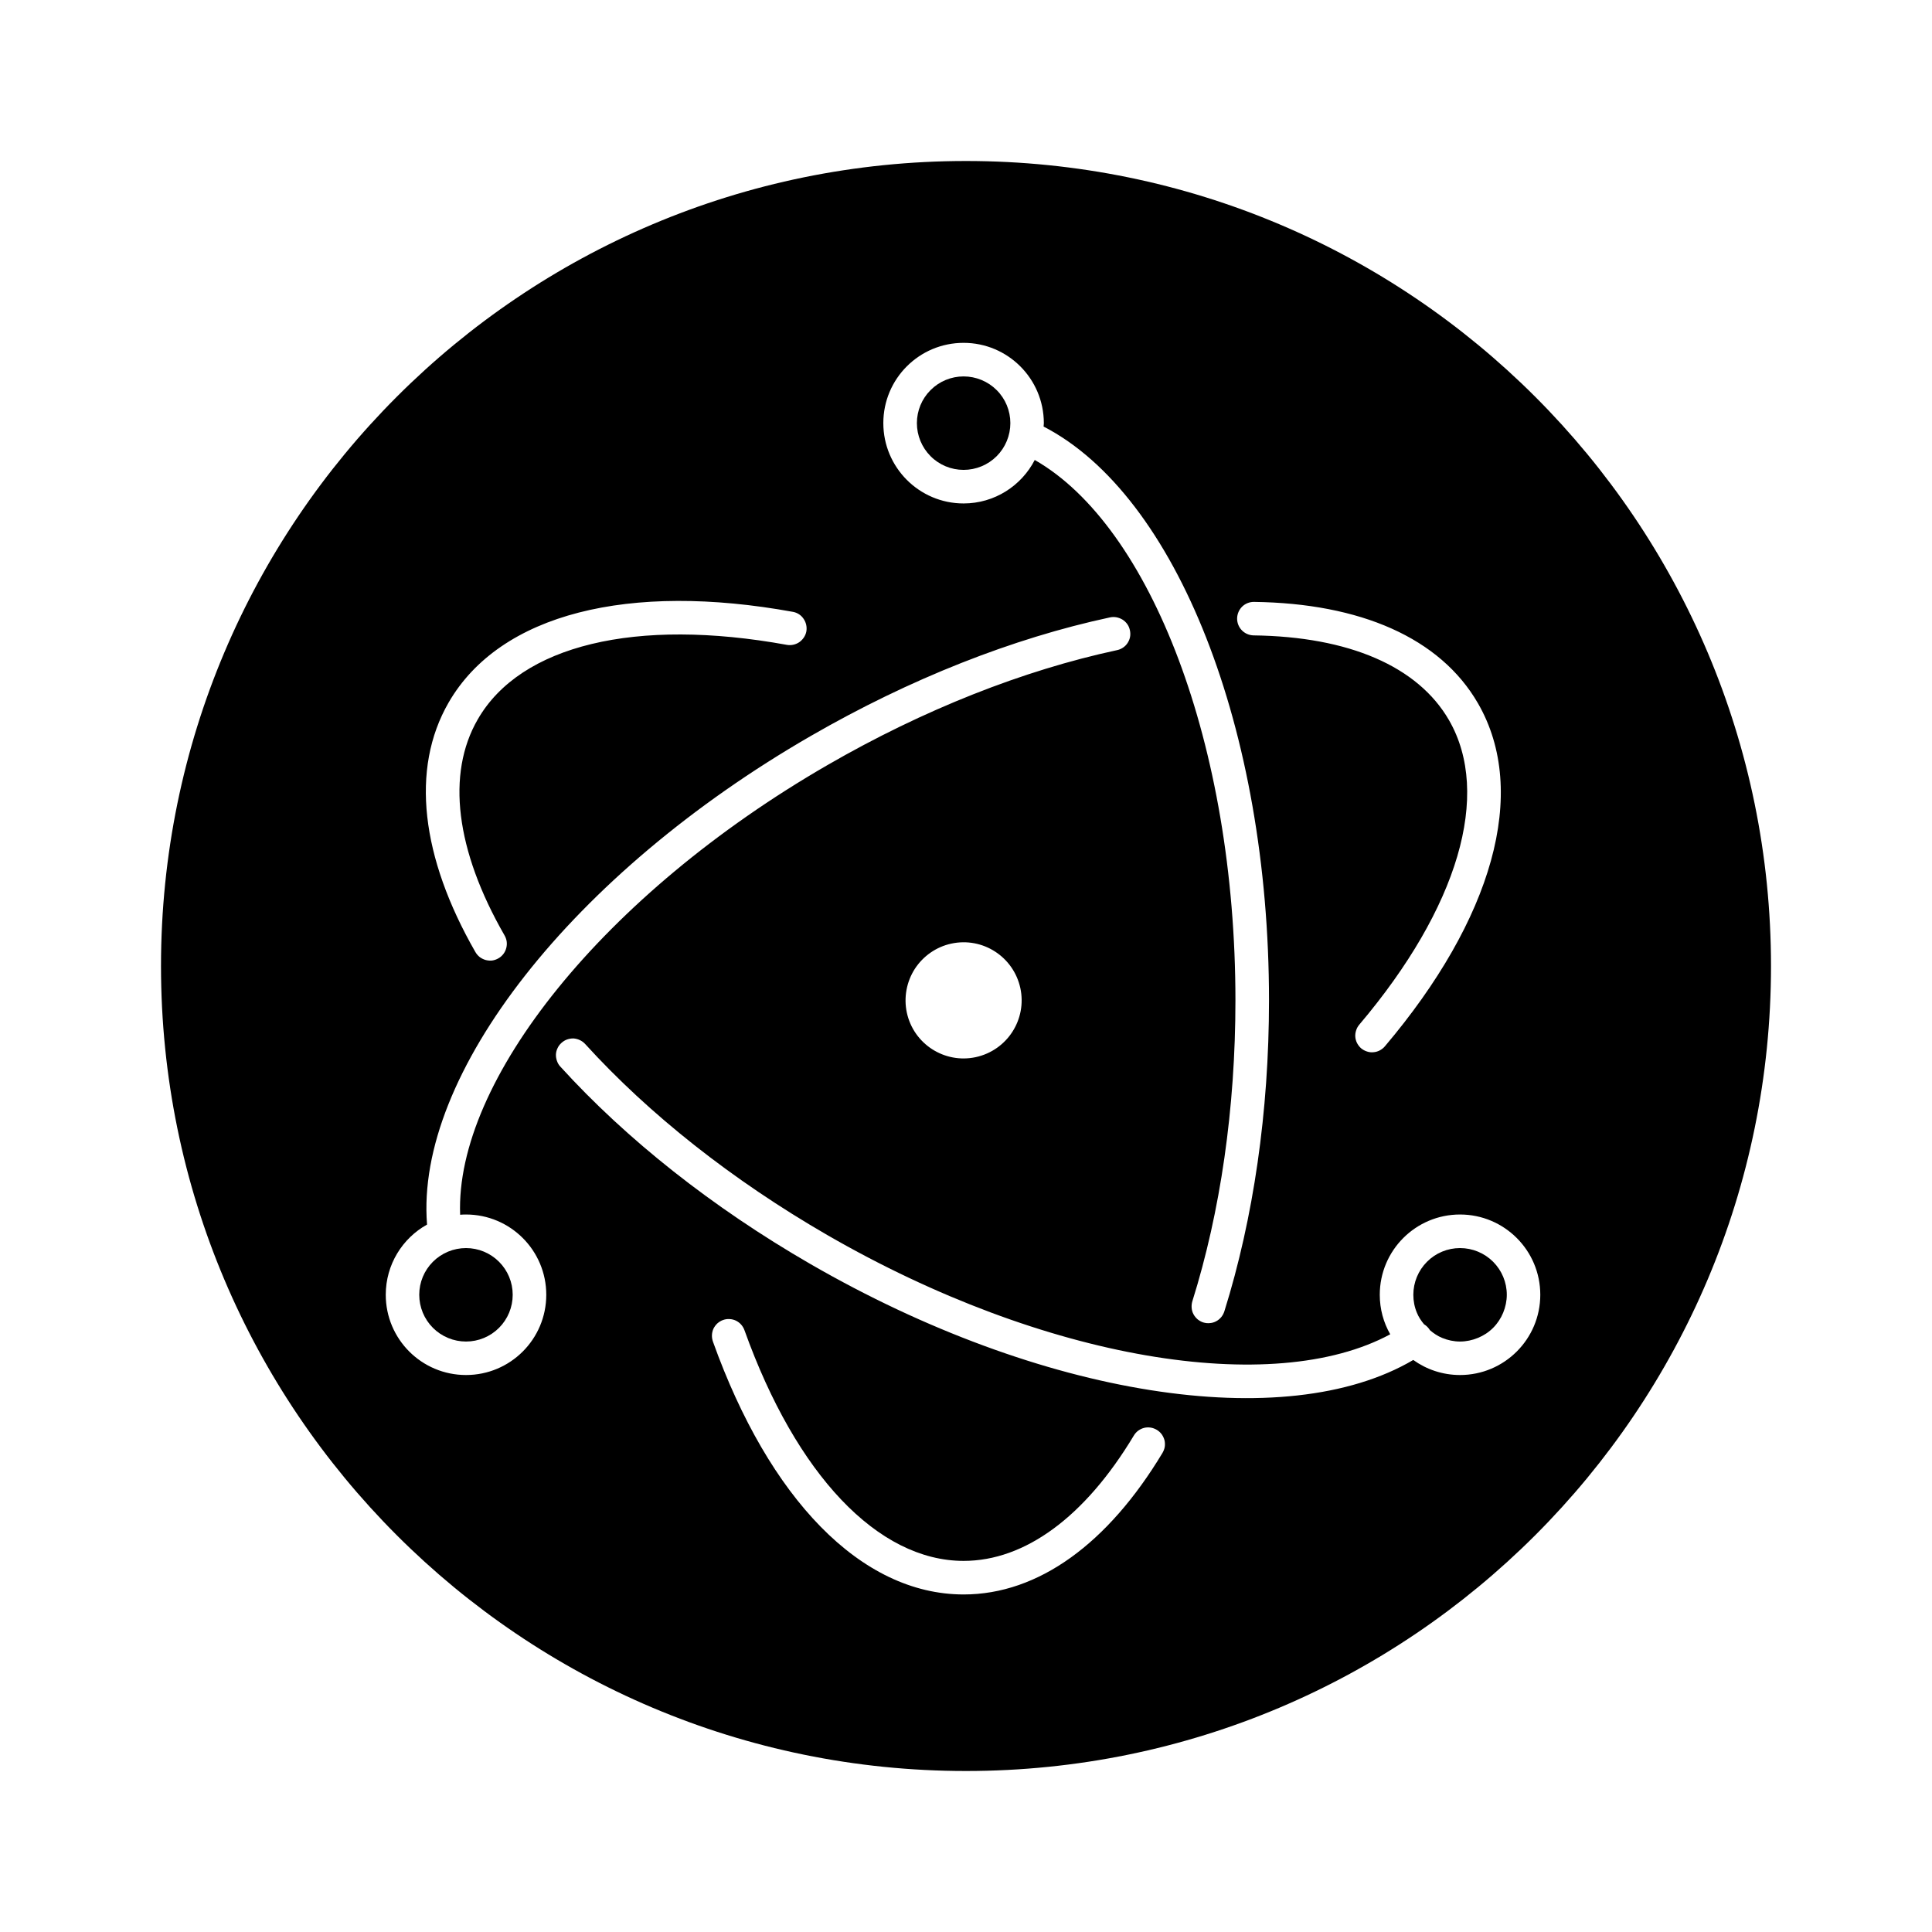
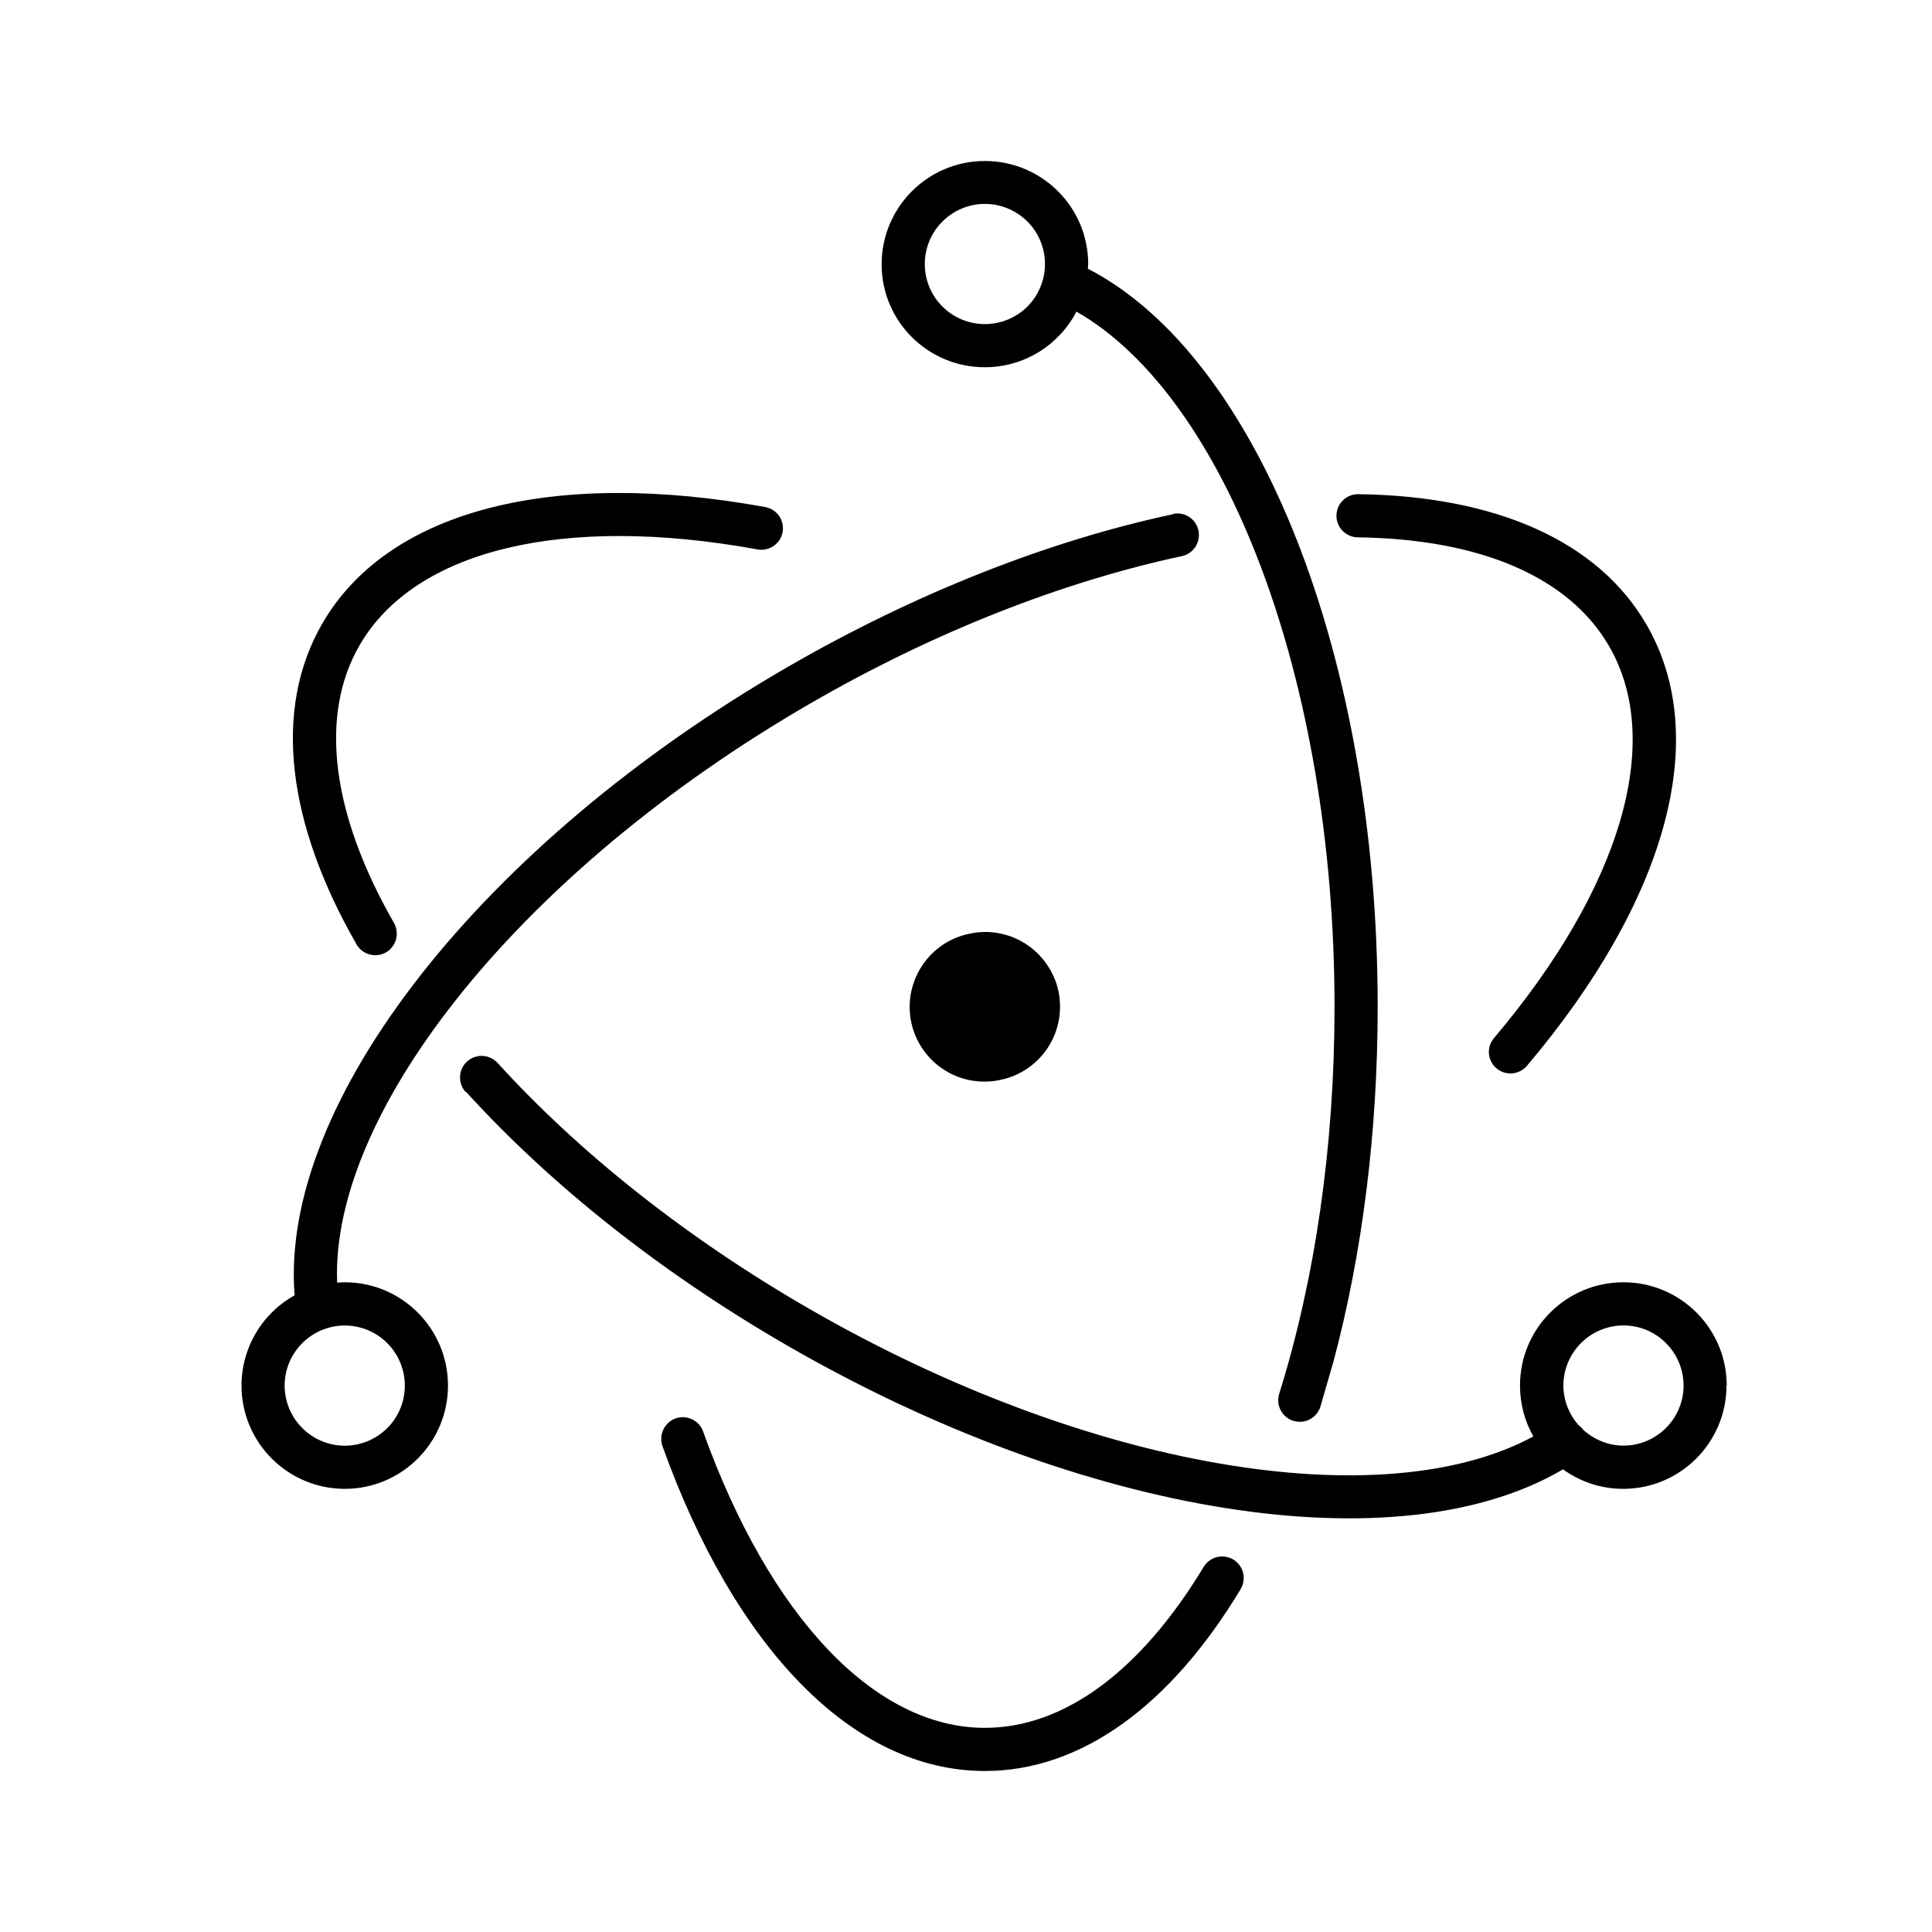
<svg xmlns="http://www.w3.org/2000/svg" width="24" height="24" viewBox="0 0 24 24" fill="none">
-   <path d="M18.137 15.504C18.291 15.504 18.439 15.565 18.548 15.674C18.657 15.783 18.718 15.93 18.718 16.084C18.718 16.16 18.702 16.236 18.673 16.307C18.644 16.377 18.602 16.441 18.548 16.495C18.494 16.549 18.43 16.591 18.359 16.62C18.289 16.649 18.213 16.665 18.137 16.665C18.061 16.665 17.985 16.649 17.915 16.62C17.859 16.597 17.808 16.563 17.762 16.523C17.76 16.52 17.758 16.516 17.756 16.513C17.74 16.49 17.72 16.47 17.697 16.455C17.695 16.454 17.693 16.453 17.69 16.451C17.654 16.407 17.622 16.36 17.601 16.307C17.571 16.236 17.557 16.16 17.557 16.084C17.557 15.93 17.618 15.783 17.727 15.674C17.835 15.565 17.983 15.504 18.137 15.504Z" fill="black" />
-   <path d="M5.789 15.504C5.943 15.504 6.09 15.565 6.199 15.674C6.308 15.783 6.369 15.93 6.369 16.084C6.369 16.238 6.308 16.386 6.199 16.495C6.09 16.604 5.943 16.665 5.789 16.665C5.635 16.665 5.487 16.604 5.378 16.495C5.269 16.386 5.208 16.238 5.208 16.084C5.208 15.93 5.269 15.783 5.378 15.674C5.487 15.565 5.635 15.504 5.789 15.504Z" fill="black" />
-   <path d="M11.97 4.676C12.124 4.676 12.272 4.737 12.381 4.846C12.49 4.954 12.551 5.102 12.551 5.256C12.551 5.41 12.49 5.558 12.381 5.667C12.272 5.776 12.124 5.837 11.97 5.837C11.816 5.837 11.668 5.776 11.56 5.667C11.451 5.558 11.39 5.41 11.39 5.256C11.39 5.102 11.451 4.954 11.56 4.846C11.668 4.737 11.816 4.676 11.97 4.676Z" fill="black" />
-   <path fill-rule="evenodd" clip-rule="evenodd" d="M12 2C17.523 2 22 6.477 22 12C22 17.523 17.523 22 12 22C6.477 22 2 17.523 2 12C2 6.477 6.477 2 12 2ZM9.063 16.386C9.036 16.384 9.008 16.388 8.981 16.398C8.955 16.407 8.932 16.422 8.911 16.44C8.891 16.459 8.874 16.482 8.862 16.507C8.851 16.532 8.845 16.559 8.844 16.587C8.843 16.615 8.848 16.642 8.857 16.668C9.553 18.61 10.69 19.806 11.97 19.807C12.903 19.807 13.766 19.17 14.44 18.05C14.454 18.026 14.464 18.001 14.469 17.974C14.473 17.947 14.472 17.918 14.466 17.892C14.459 17.865 14.447 17.84 14.431 17.817C14.414 17.795 14.394 17.776 14.37 17.762C14.346 17.748 14.32 17.738 14.293 17.734C14.266 17.73 14.238 17.731 14.211 17.738C14.184 17.745 14.159 17.758 14.137 17.774C14.115 17.791 14.097 17.812 14.083 17.836C13.478 18.842 12.734 19.39 11.97 19.39C10.907 19.389 9.892 18.322 9.249 16.527C9.24 16.501 9.226 16.477 9.208 16.456C9.19 16.435 9.167 16.418 9.143 16.406C9.118 16.394 9.091 16.387 9.063 16.386ZM7.125 12.9C7.098 12.899 7.07 12.904 7.044 12.913C7.018 12.922 6.995 12.937 6.975 12.955C6.954 12.974 6.937 12.996 6.926 13.021C6.914 13.045 6.907 13.072 6.906 13.1C6.905 13.127 6.91 13.154 6.919 13.18C6.928 13.206 6.942 13.23 6.961 13.25C7.782 14.153 8.85 14.999 10.067 15.702C12.927 17.353 15.965 17.83 17.556 16.894C17.719 17.011 17.92 17.081 18.137 17.081C18.687 17.081 19.134 16.635 19.134 16.084C19.134 15.533 18.687 15.087 18.137 15.087C17.586 15.087 17.14 15.534 17.14 16.084C17.14 16.263 17.187 16.43 17.27 16.575C15.815 17.361 12.974 16.899 10.275 15.341C9.095 14.659 8.061 13.84 7.27 12.97C7.251 12.949 7.229 12.933 7.204 12.921C7.179 12.909 7.152 12.902 7.125 12.9ZM13.786 7.67C12.583 7.928 11.303 8.432 10.073 9.142C7.113 10.85 5.155 13.348 5.305 15.212C4.999 15.382 4.792 15.709 4.792 16.084C4.792 16.635 5.238 17.081 5.789 17.081C6.34 17.081 6.786 16.635 6.786 16.084C6.786 15.534 6.34 15.087 5.789 15.087C5.765 15.087 5.74 15.088 5.716 15.09C5.652 13.432 7.494 11.112 10.281 9.503C11.474 8.814 12.714 8.326 13.873 8.077C13.9 8.072 13.926 8.061 13.949 8.046C13.972 8.031 13.992 8.011 14.007 7.988C14.022 7.965 14.033 7.939 14.038 7.912C14.043 7.885 14.042 7.856 14.036 7.829C14.03 7.802 14.02 7.776 14.004 7.754C13.988 7.731 13.968 7.712 13.944 7.697C13.921 7.683 13.895 7.673 13.868 7.668C13.841 7.663 13.813 7.664 13.786 7.67ZM11.97 4.259C11.419 4.259 10.973 4.705 10.973 5.256C10.973 5.806 11.419 6.254 11.97 6.254C12.355 6.254 12.689 6.034 12.854 5.714C14.293 6.535 15.347 9.259 15.347 12.427C15.347 13.769 15.16 15.055 14.812 16.164C14.804 16.19 14.801 16.218 14.803 16.245C14.805 16.273 14.812 16.3 14.825 16.324C14.838 16.349 14.856 16.371 14.877 16.389C14.898 16.406 14.922 16.42 14.948 16.428C14.975 16.436 15.003 16.439 15.03 16.436C15.058 16.434 15.084 16.426 15.108 16.413C15.133 16.4 15.154 16.382 15.172 16.36C15.189 16.339 15.202 16.314 15.21 16.288C15.57 15.137 15.764 13.81 15.764 12.427C15.764 9.062 14.616 6.151 12.964 5.299C12.964 5.285 12.967 5.27 12.967 5.256C12.966 4.705 12.52 4.259 11.97 4.259ZM11.817 11.722C11.631 11.762 11.468 11.876 11.364 12.036C11.261 12.197 11.225 12.392 11.265 12.579C11.349 12.969 11.733 13.216 12.122 13.132C12.512 13.047 12.759 12.664 12.675 12.274C12.59 11.885 12.207 11.637 11.817 11.722ZM15.576 7.477C15.521 7.477 15.469 7.498 15.43 7.536C15.391 7.575 15.369 7.627 15.368 7.682C15.367 7.736 15.388 7.79 15.426 7.829C15.464 7.869 15.516 7.891 15.57 7.893C16.758 7.908 17.615 8.279 18 8.946C18.53 9.865 18.116 11.275 16.887 12.727C16.869 12.748 16.855 12.772 16.847 12.798C16.838 12.824 16.834 12.852 16.836 12.88C16.838 12.907 16.846 12.934 16.858 12.958C16.871 12.982 16.888 13.005 16.909 13.023C16.93 13.04 16.955 13.054 16.981 13.062C17.008 13.071 17.035 13.074 17.062 13.071C17.09 13.069 17.116 13.061 17.141 13.048C17.165 13.035 17.188 13.017 17.205 12.996C18.535 11.425 18.999 9.844 18.36 8.737C17.89 7.923 16.897 7.494 15.576 7.477ZM9.852 7.601C7.82 7.231 6.214 7.618 5.573 8.727C5.096 9.554 5.232 10.652 5.904 11.824C5.918 11.849 5.936 11.87 5.958 11.888C5.98 11.905 6.005 11.917 6.031 11.925C6.058 11.932 6.086 11.935 6.113 11.932C6.141 11.928 6.167 11.919 6.191 11.905C6.215 11.892 6.236 11.873 6.253 11.851C6.27 11.829 6.282 11.804 6.289 11.777C6.296 11.751 6.298 11.722 6.294 11.694C6.29 11.667 6.28 11.641 6.266 11.617C5.66 10.561 5.543 9.614 5.935 8.936C6.466 8.014 7.899 7.669 9.777 8.011C9.831 8.02 9.886 8.007 9.931 7.976C9.975 7.944 10.007 7.897 10.017 7.843C10.026 7.789 10.014 7.733 9.983 7.688C9.953 7.642 9.905 7.611 9.852 7.601Z" fill="black" />
+   <path d="M8.392 17.62C8.459 17.596 8.532 17.601 8.597 17.631C8.661 17.661 8.71 17.715 8.734 17.782C9.562 20.088 10.867 21.464 12.234 21.464C13.218 21.464 14.171 20.759 14.952 19.465C14.989 19.404 15.048 19.36 15.117 19.343C15.186 19.326 15.259 19.337 15.32 19.373C15.381 19.41 15.425 19.469 15.442 19.538C15.459 19.607 15.448 19.68 15.412 19.74C14.546 21.181 13.435 22 12.234 22C10.588 22 9.124 20.461 8.229 17.963C8.206 17.896 8.21 17.823 8.24 17.759C8.271 17.695 8.325 17.644 8.392 17.62ZM5.995 13.117C6.066 13.12 6.133 13.152 6.181 13.204C7.199 14.323 8.529 15.379 10.048 16.256C13.522 18.26 17.177 18.854 19.048 17.844C18.942 17.657 18.882 17.442 18.882 17.212C18.882 16.5 19.459 15.929 20.167 15.929C20.875 15.929 21.45 16.503 21.45 17.212H21.447C21.447 17.92 20.872 18.495 20.164 18.495C19.884 18.495 19.627 18.404 19.416 18.253C17.372 19.456 13.464 18.84 9.783 16.717C8.217 15.813 6.845 14.724 5.788 13.562L5.784 13.565C5.736 13.513 5.712 13.443 5.715 13.372C5.718 13.301 5.749 13.234 5.802 13.187C5.854 13.139 5.924 13.114 5.995 13.117ZM14.57 6.384C14.64 6.369 14.712 6.382 14.771 6.421C14.831 6.459 14.873 6.52 14.888 6.59C14.902 6.659 14.889 6.731 14.851 6.791C14.812 6.851 14.752 6.893 14.683 6.908C13.191 7.228 11.593 7.855 10.062 8.741C6.475 10.816 4.104 13.801 4.188 15.934C4.219 15.931 4.251 15.929 4.283 15.929C4.991 15.929 5.565 16.504 5.565 17.212C5.565 17.92 4.991 18.495 4.283 18.495C3.943 18.495 3.617 18.36 3.376 18.119C3.135 17.879 3 17.552 3 17.212C3 16.872 3.135 16.545 3.376 16.305C3.461 16.22 3.557 16.148 3.66 16.091C3.467 13.696 5.986 10.479 9.794 8.28C11.376 7.367 13.023 6.719 14.57 6.388V6.384ZM4.283 16.466C4.085 16.466 3.895 16.545 3.755 16.685C3.615 16.825 3.536 17.014 3.536 17.212C3.536 17.41 3.615 17.6 3.755 17.74C3.895 17.88 4.085 17.959 4.283 17.959C4.481 17.959 4.671 17.88 4.811 17.74C4.951 17.6 5.029 17.41 5.029 17.212C5.029 17.014 4.95 16.825 4.811 16.685C4.671 16.545 4.481 16.466 4.283 16.466ZM20.168 16.465C19.97 16.465 19.78 16.544 19.64 16.684C19.5 16.824 19.421 17.014 19.421 17.212C19.421 17.394 19.49 17.568 19.61 17.704C19.633 17.721 19.654 17.741 19.671 17.765C19.808 17.887 19.983 17.958 20.168 17.958C20.366 17.958 20.555 17.879 20.695 17.739C20.835 17.599 20.914 17.41 20.914 17.212C20.914 17.014 20.835 16.824 20.695 16.684C20.555 16.544 20.366 16.465 20.168 16.465ZM12.234 2C12.942 2 13.517 2.571 13.518 3.279C13.518 3.299 13.514 3.319 13.514 3.338C15.638 4.435 17.114 8.179 17.114 12.507C17.114 14.064 16.924 15.566 16.566 16.909L16.402 17.475C16.381 17.542 16.334 17.599 16.27 17.632C16.208 17.665 16.134 17.671 16.066 17.65C15.999 17.629 15.942 17.581 15.909 17.519C15.876 17.456 15.87 17.382 15.891 17.314C16.337 15.887 16.578 14.234 16.578 12.508C16.578 8.433 15.223 4.927 13.372 3.871C13.158 4.282 12.729 4.562 12.234 4.562C11.526 4.562 10.952 3.991 10.952 3.283C10.952 2.575 11.526 2 12.234 2ZM12.038 11.6C12.158 11.573 12.282 11.57 12.402 11.592C12.523 11.613 12.637 11.658 12.74 11.724C12.843 11.79 12.932 11.876 13.002 11.977C13.072 12.077 13.122 12.19 13.148 12.31C13.173 12.429 13.175 12.553 13.153 12.673C13.131 12.793 13.085 12.908 13.019 13.011C12.952 13.113 12.866 13.202 12.765 13.271C12.664 13.341 12.55 13.389 12.431 13.414C12.311 13.441 12.187 13.443 12.066 13.422C11.946 13.401 11.831 13.356 11.729 13.29C11.625 13.224 11.536 13.138 11.466 13.037C11.396 12.937 11.347 12.823 11.321 12.704C11.296 12.585 11.293 12.461 11.315 12.341C11.338 12.22 11.384 12.105 11.45 12.003C11.517 11.9 11.603 11.811 11.704 11.742C11.805 11.673 11.918 11.625 12.038 11.6ZM16.873 6.139C18.572 6.161 19.85 6.714 20.455 7.762C21.277 9.185 20.68 11.217 18.969 13.239L18.968 13.24C18.922 13.294 18.856 13.328 18.785 13.334C18.714 13.34 18.644 13.317 18.59 13.271C18.536 13.226 18.502 13.16 18.496 13.09C18.49 13.019 18.513 12.949 18.559 12.895C20.14 11.026 20.673 9.212 19.99 8.029C19.495 7.171 18.396 6.695 16.865 6.675C16.794 6.674 16.727 6.644 16.678 6.594C16.628 6.543 16.601 6.474 16.602 6.403C16.603 6.332 16.632 6.264 16.683 6.215C16.733 6.165 16.802 6.138 16.873 6.139ZM4.003 7.747C4.827 6.321 6.894 5.823 9.507 6.299C9.577 6.312 9.638 6.352 9.679 6.41C9.719 6.468 9.734 6.541 9.722 6.61C9.709 6.68 9.669 6.742 9.61 6.782C9.552 6.822 9.48 6.838 9.41 6.825C6.994 6.385 5.154 6.83 4.467 8.015C3.963 8.887 4.115 10.105 4.894 11.465C4.929 11.526 4.938 11.6 4.92 11.668C4.901 11.736 4.856 11.796 4.795 11.831C4.733 11.866 4.659 11.875 4.591 11.856C4.522 11.838 4.464 11.793 4.429 11.731C3.564 10.223 3.388 8.811 4.003 7.747ZM12.234 2.533C12.037 2.533 11.847 2.612 11.707 2.752C11.567 2.892 11.488 3.082 11.488 3.28C11.488 3.478 11.567 3.668 11.707 3.808C11.847 3.948 12.037 4.026 12.234 4.026C12.432 4.026 12.623 3.948 12.763 3.808C12.902 3.668 12.981 3.478 12.981 3.28C12.981 3.082 12.903 2.892 12.763 2.752C12.623 2.612 12.432 2.533 12.234 2.533Z" fill="black" />
</svg>
